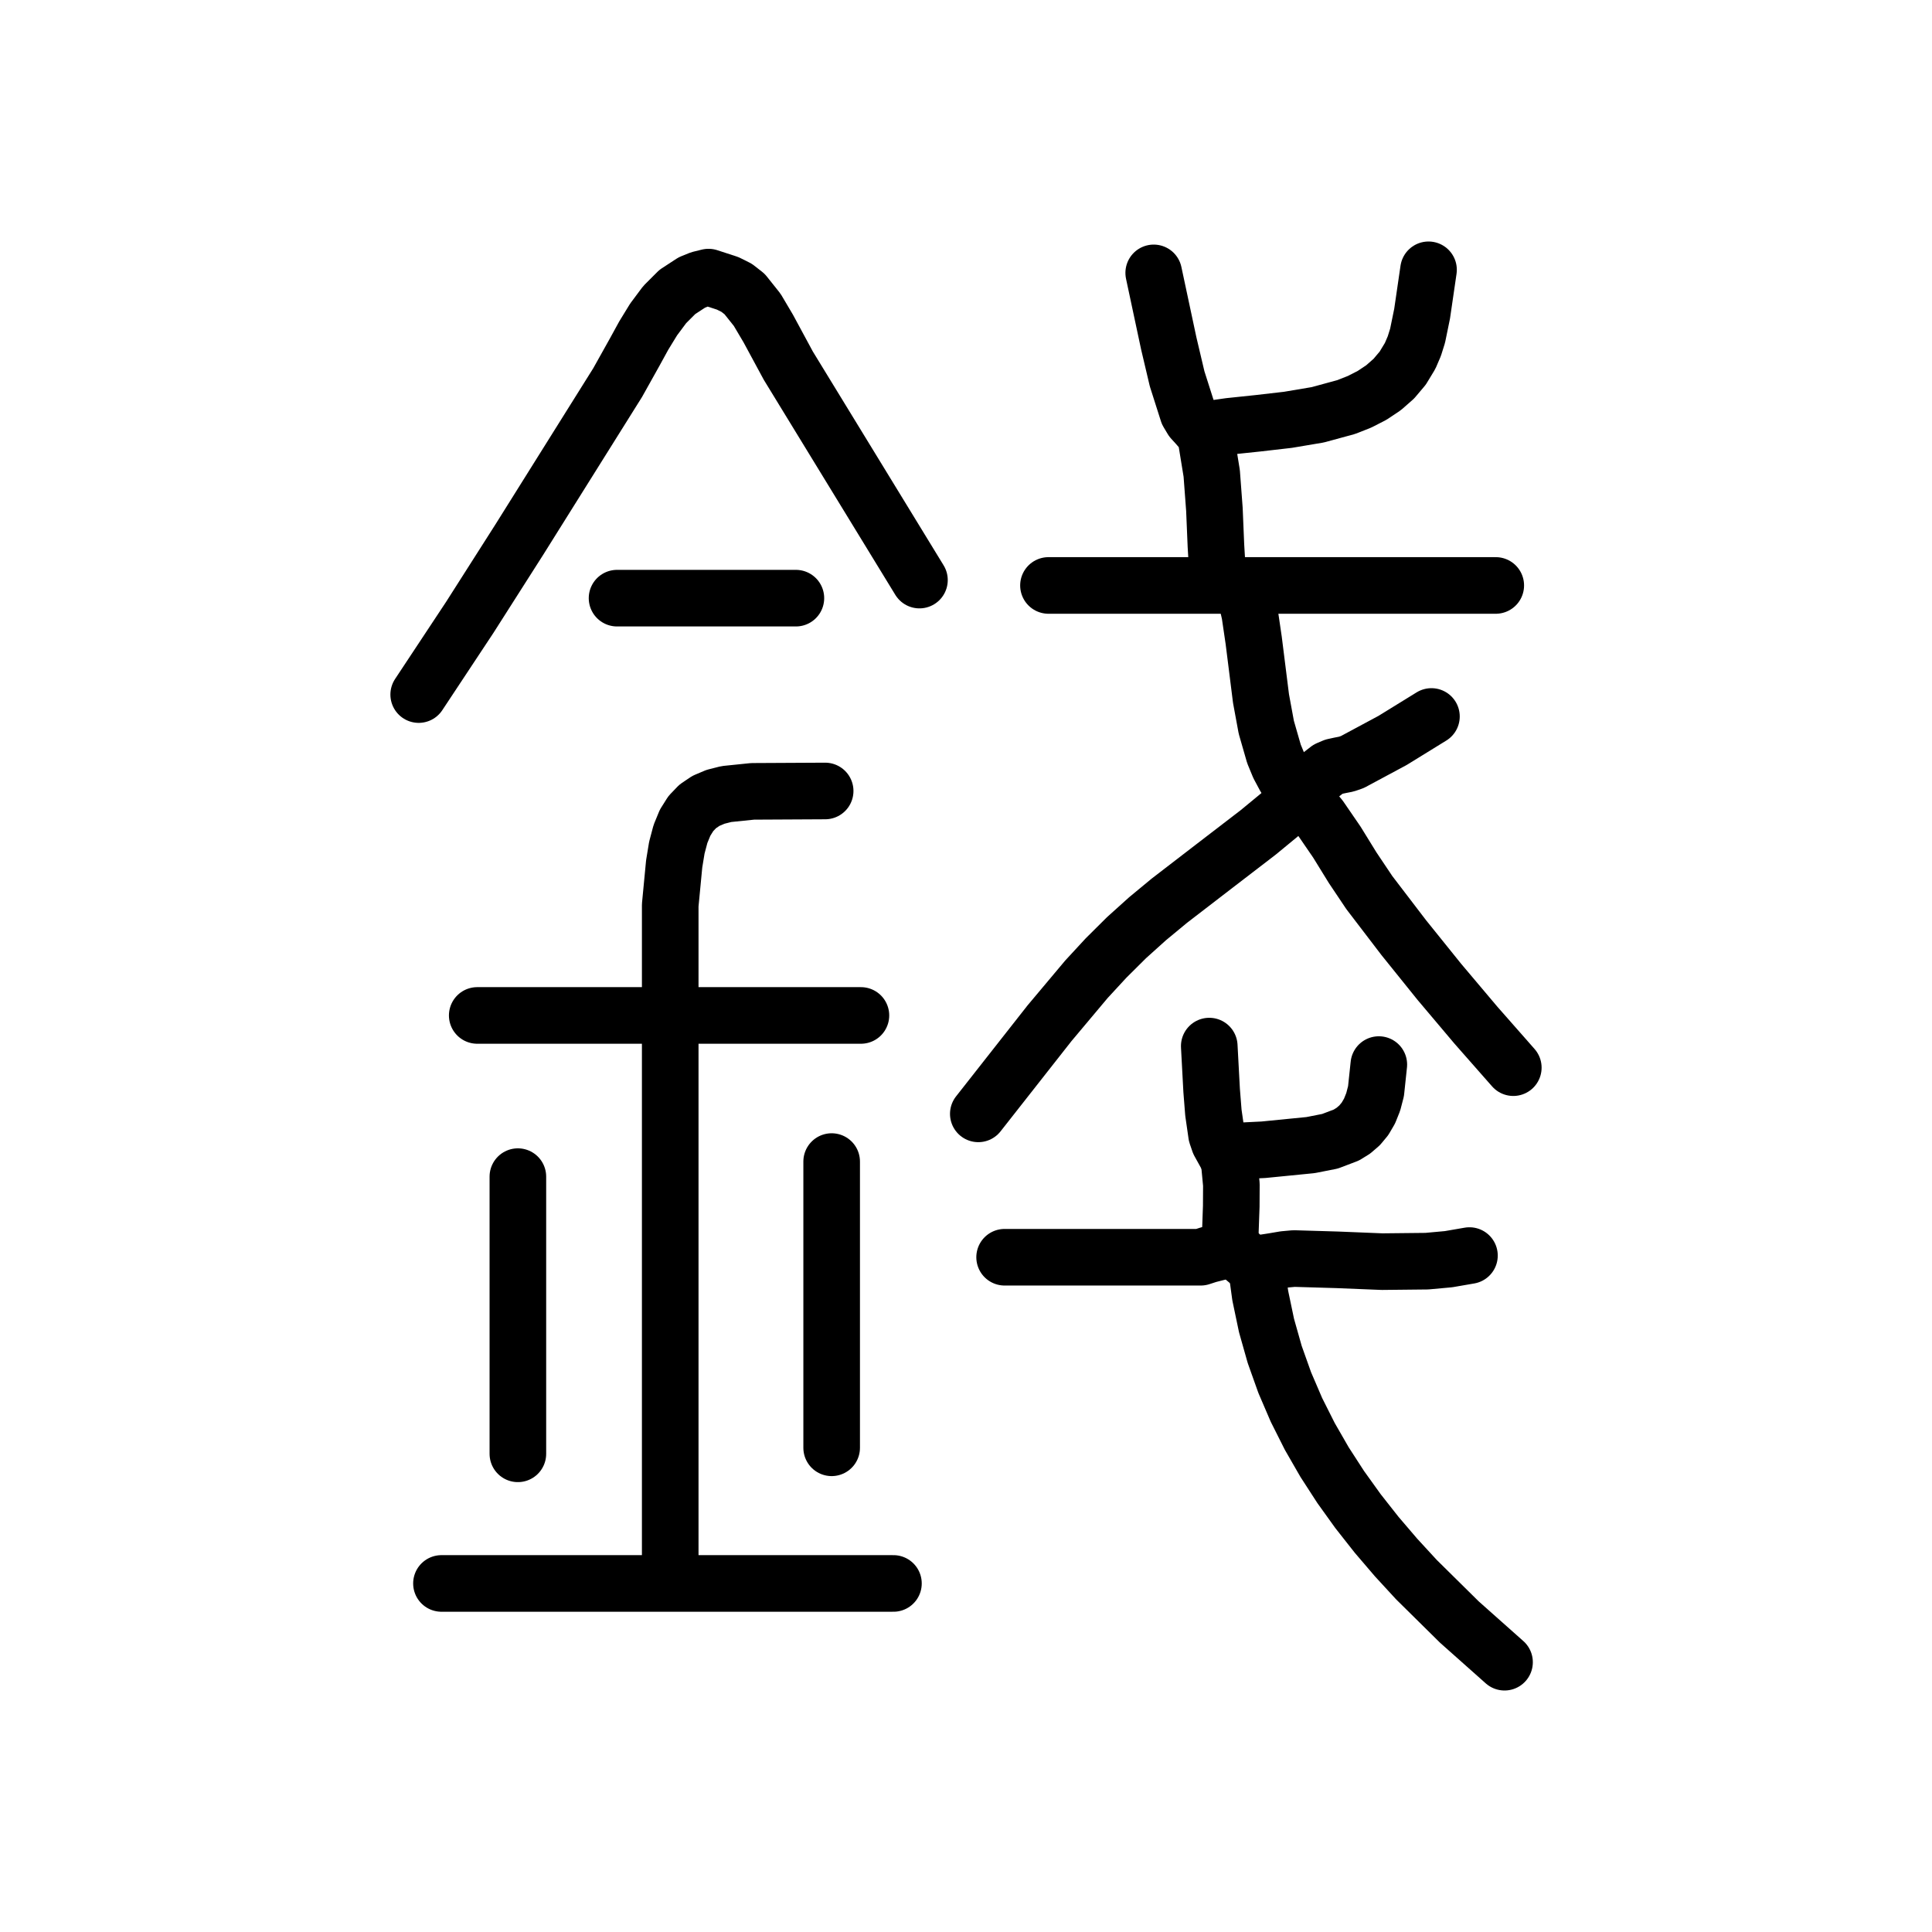
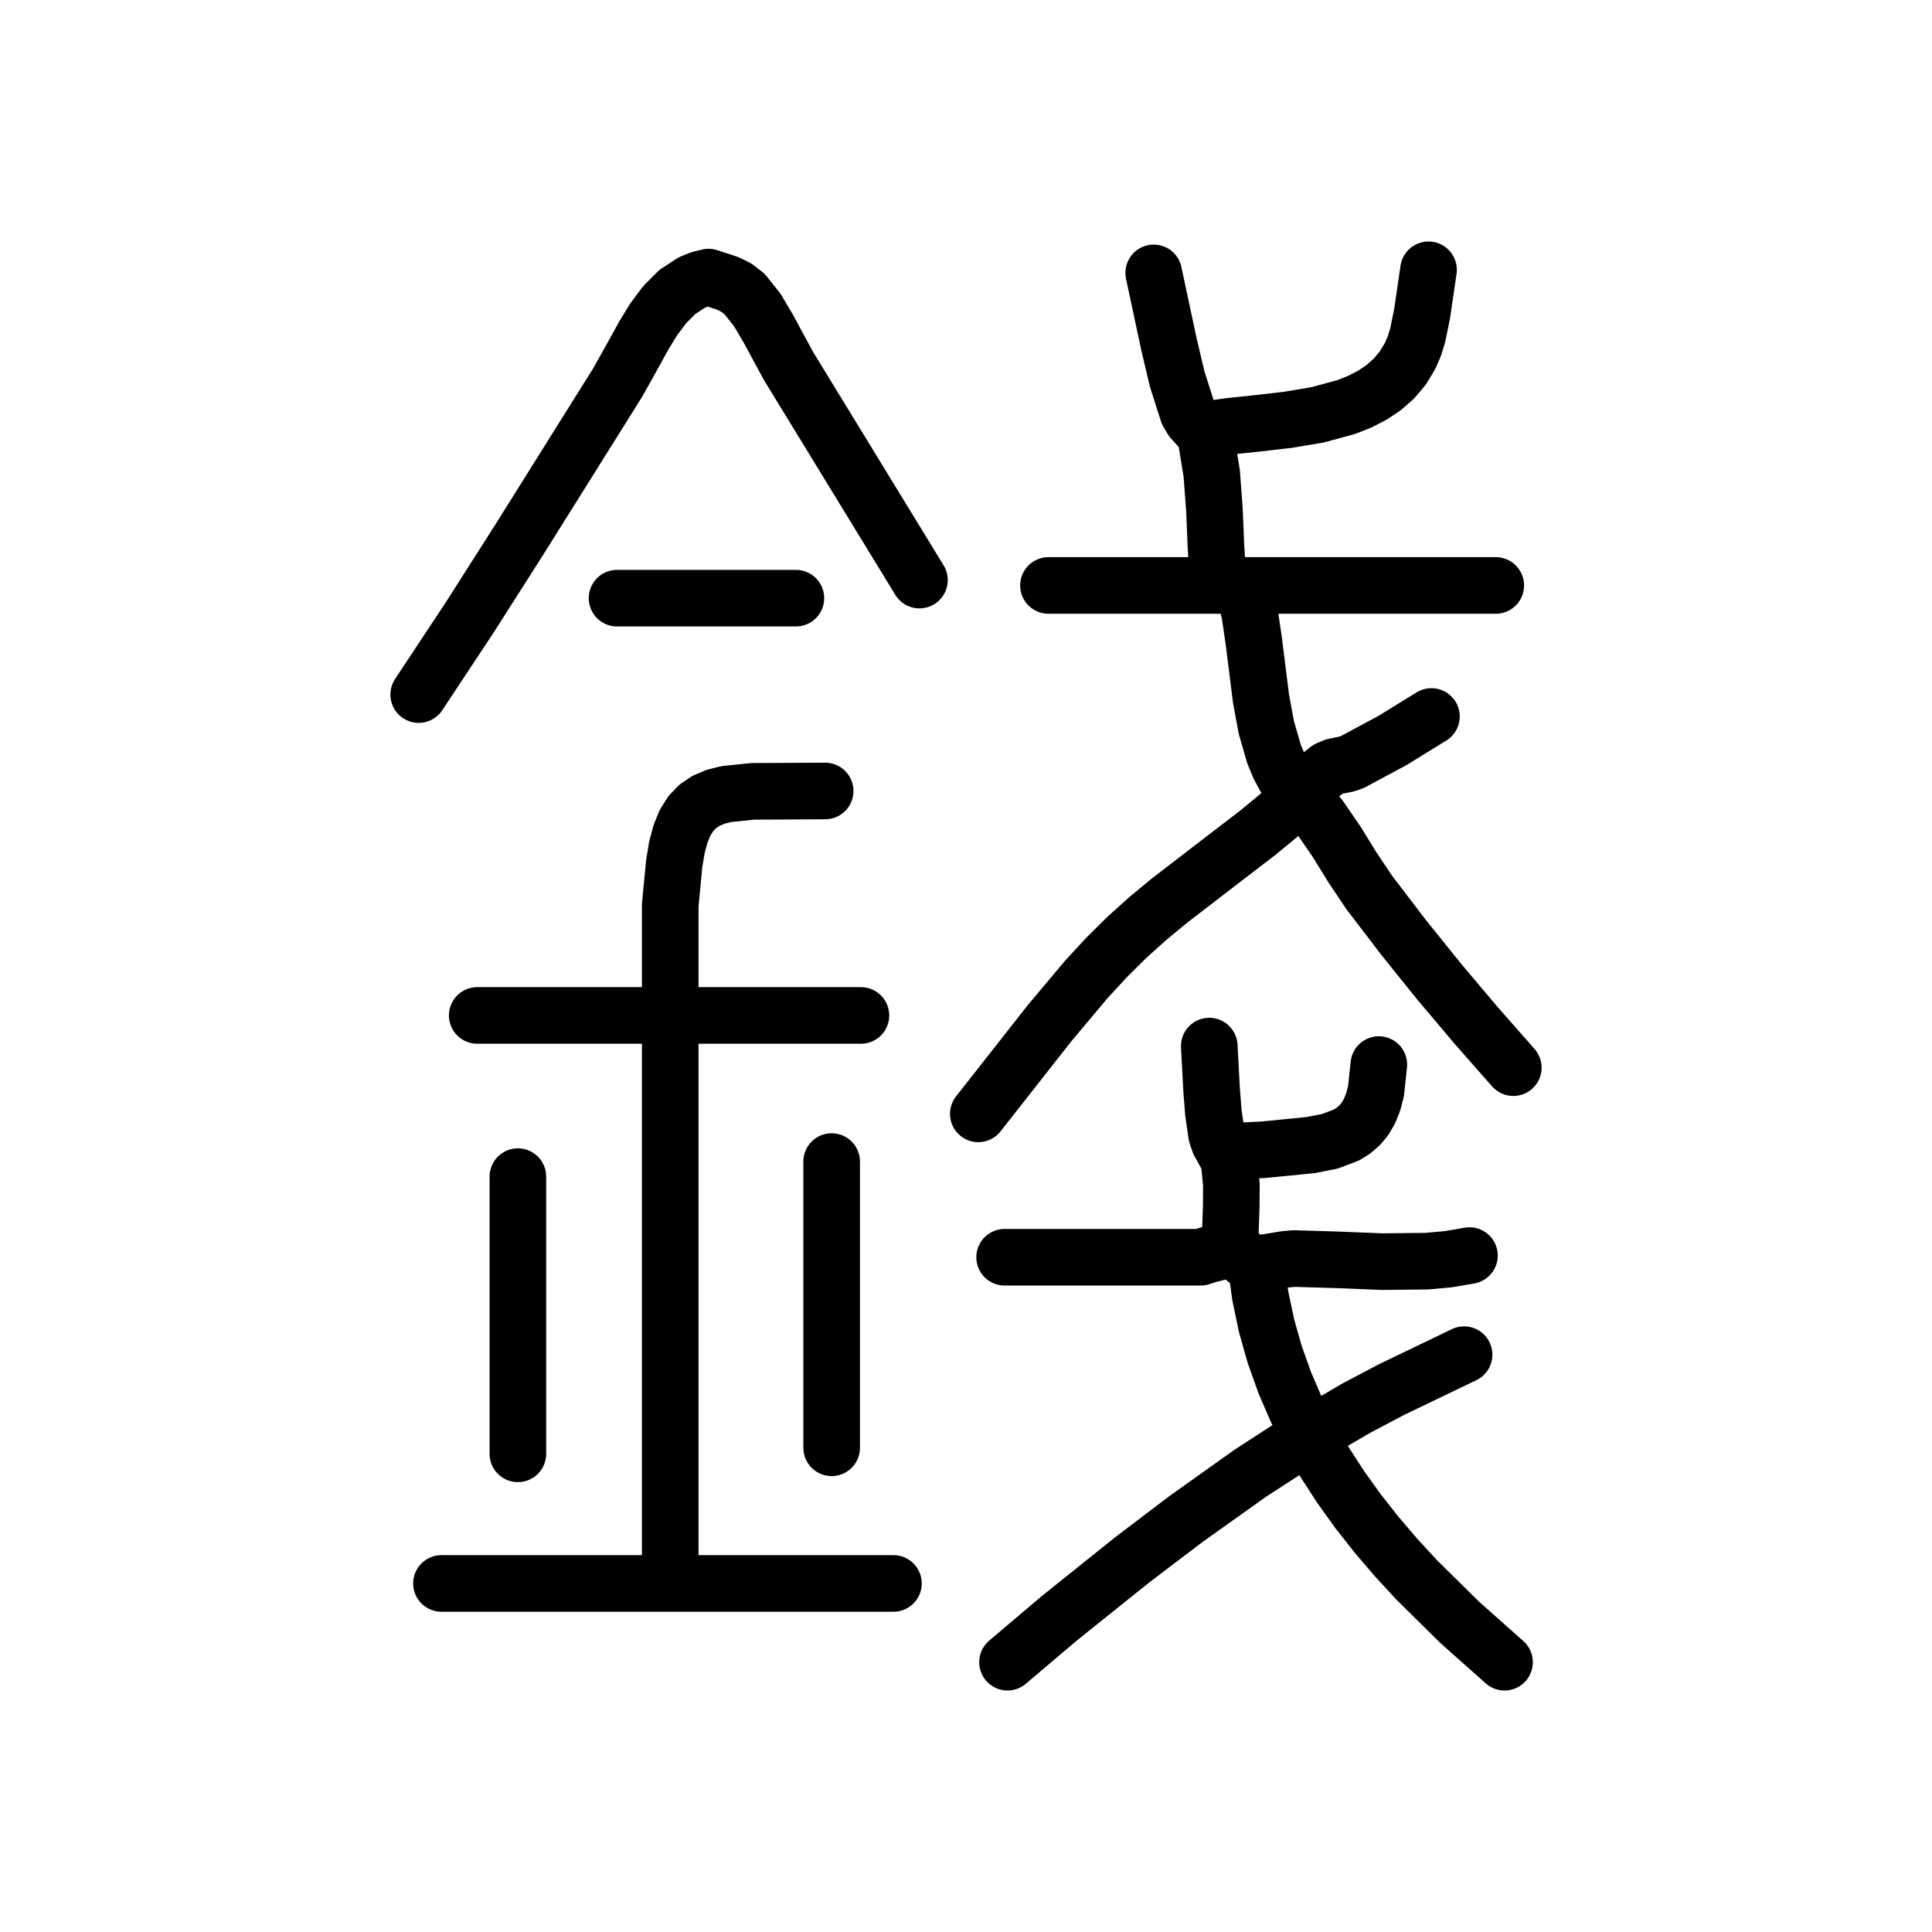
<svg xmlns="http://www.w3.org/2000/svg" viewBox="0 0 1024 1024" data-codepoint="U+3F9D7" data-advance="1024" data-schema="seal-centerline-1">
  <g transform="matrix(1 0 0 -1 0 832)" fill="none" stroke="#000" stroke-width="30" stroke-linecap="round" stroke-linejoin="round">
    <path id="stroke-1" d="M 355.231 -2.431 L 355.231 293.795 L 355.231 352.222 L 357.324 374.108 L 358.742 382.736 L 360.664 389.981 L 363.128 395.963 L 366.175 400.803 L 369.843 404.619 L 374.172 407.533 L 379.202 409.665 L 384.972 411.134 L 398.89 412.565 L 437.35 412.764" />
    <path id="stroke-2" d="M 637.834 604.097 L 651.611 606.064 L 666.778 607.657 L 682.628 609.484 L 698.454 612.151 L 713.55 616.265 L 720.604 619.054 L 727.21 622.432 L 733.28 626.476 L 738.727 631.261 L 743.46 636.862 L 747.394 643.357 L 749.621 648.545 L 751.354 654.069 L 753.751 665.752 L 757.146 689.0" />
    <path id="stroke-3" d="M 645.581 524.092 L 644.468 542.771 L 643.664 561.99 L 642.235 581.102 L 639.242 599.459 L 637.49 603.198 L 634.725 606.419 L 631.812 609.615 L 629.616 613.276 L 623.898 631.221 L 619.468 649.982 L 611.492 687.367" />
    <path id="stroke-4" d="M 651.779 218.769 L 655.679 221.167 L 660.067 222.137 L 669.683 222.611 L 694.628 225.078 L 704.903 227.099 L 713.596 230.402 L 717.323 232.711 L 720.621 235.552 L 723.48 238.997 L 725.888 243.116 L 727.836 247.98 L 729.312 253.66 L 730.804 267.752" />
    <path id="stroke-5" d="M 651.779 169.788 L 652.591 192.602 L 652.655 204.128 L 651.595 215.27 L 650.303 219.115 L 648.269 222.777 L 646.201 226.514 L 644.808 230.586 L 643.128 242.234 L 642.197 254.001 L 640.933 277.548" />
    <path id="stroke-6" d="M 659.527 519.194 L 662.404 506.728 L 664.492 492.538 L 668.355 461.76 L 671.159 446.559 L 675.231 432.408 L 677.903 425.942 L 681.085 419.999 L 684.84 414.665 L 689.234 410.027 L 694.7 404.6 L 699.665 398.64 L 708.584 385.638 L 716.965 372.047 L 725.781 358.894 L 744.022 335.026 L 762.87 311.619 L 782.249 288.655 L 802.082 266.119" />
    <path id="stroke-7" d="M 665.725 161.624 L 667.955 145.306 L 671.274 129.472 L 675.62 114.108 L 680.93 99.201 L 687.143 84.737 L 694.197 70.703 L 702.031 57.085 L 710.583 43.869 L 719.791 31.043 L 729.594 18.591 L 739.929 6.501 L 750.735 -5.241 L 773.513 -27.735 L 797.433 -49.0" />
    <path id="stroke-8" d="M 221.918 463.864 L 248.953 504.728 L 275.312 546.1 L 327.381 629.238 L 336.403 645.386 L 341.202 654.138 L 346.44 662.691 L 352.306 670.555 L 358.986 677.241 L 366.667 682.262 L 370.94 683.995 L 375.535 685.128 L 385.681 681.822 L 390.442 679.446 L 394.653 676.155 L 401.325 667.79 L 407.184 657.888 L 417.83 638.182 L 487.33 524.547" />
    <path id="stroke-9" d="M 233.982 -7.257 L 473.543 -7.257" />
    <path id="stroke-10" d="M 252.941 293.794 L 456.308 293.794" />
    <path id="stroke-11" d="M 274.483 61.446 L 274.483 208.36" />
    <path id="stroke-12" d="M 327.048 514.965 L 421.839 514.965" />
    <path id="stroke-13" d="M 440.797 216.345 L 440.797 64.639" />
    <path id="stroke-14" d="M 518.522 241.628 L 556.258 289.651 L 575.852 312.991 L 586.219 324.218 L 597.113 335.046 L 608.246 345.066 L 619.75 354.583 L 643.348 372.741 L 666.859 390.797 L 678.254 400.185 L 689.234 410.027 L 696.349 417.543 L 699.991 421.283 L 703.937 424.348 L 706.961 425.636 L 710.238 426.351 L 713.571 427.002 L 716.761 428.099 L 738.09 439.55 L 758.695 452.252" />
    <path id="stroke-15" d="M 532.468 165.639 L 584.446 165.639 L 636.404 165.639 L 640.472 166.962 L 644.937 168.097 L 649.289 169.116 L 653.016 169.341 L 655.994 168.105 L 658.605 165.872 L 661.235 163.65 L 664.27 162.447 L 669.08 162.594 L 674.813 163.482 L 680.666 164.477 L 685.834 164.946 L 708.739 164.269 L 732.543 163.304 L 756.243 163.555 L 767.742 164.605 L 778.84 166.522" />
    <path id="stroke-16" d="M 555.71 521.699 L 792.785 521.699" />
+     <path id="stroke-17" d="M 776 114 L 737.605 95.529 L 718.784 85.606 L 688.279 67.769 L 662.588 51.094 L 628.755 27.003 L 600.284 5.401 L 561.546 -25.655 L 534 -49" />
  </g>
</svg>
